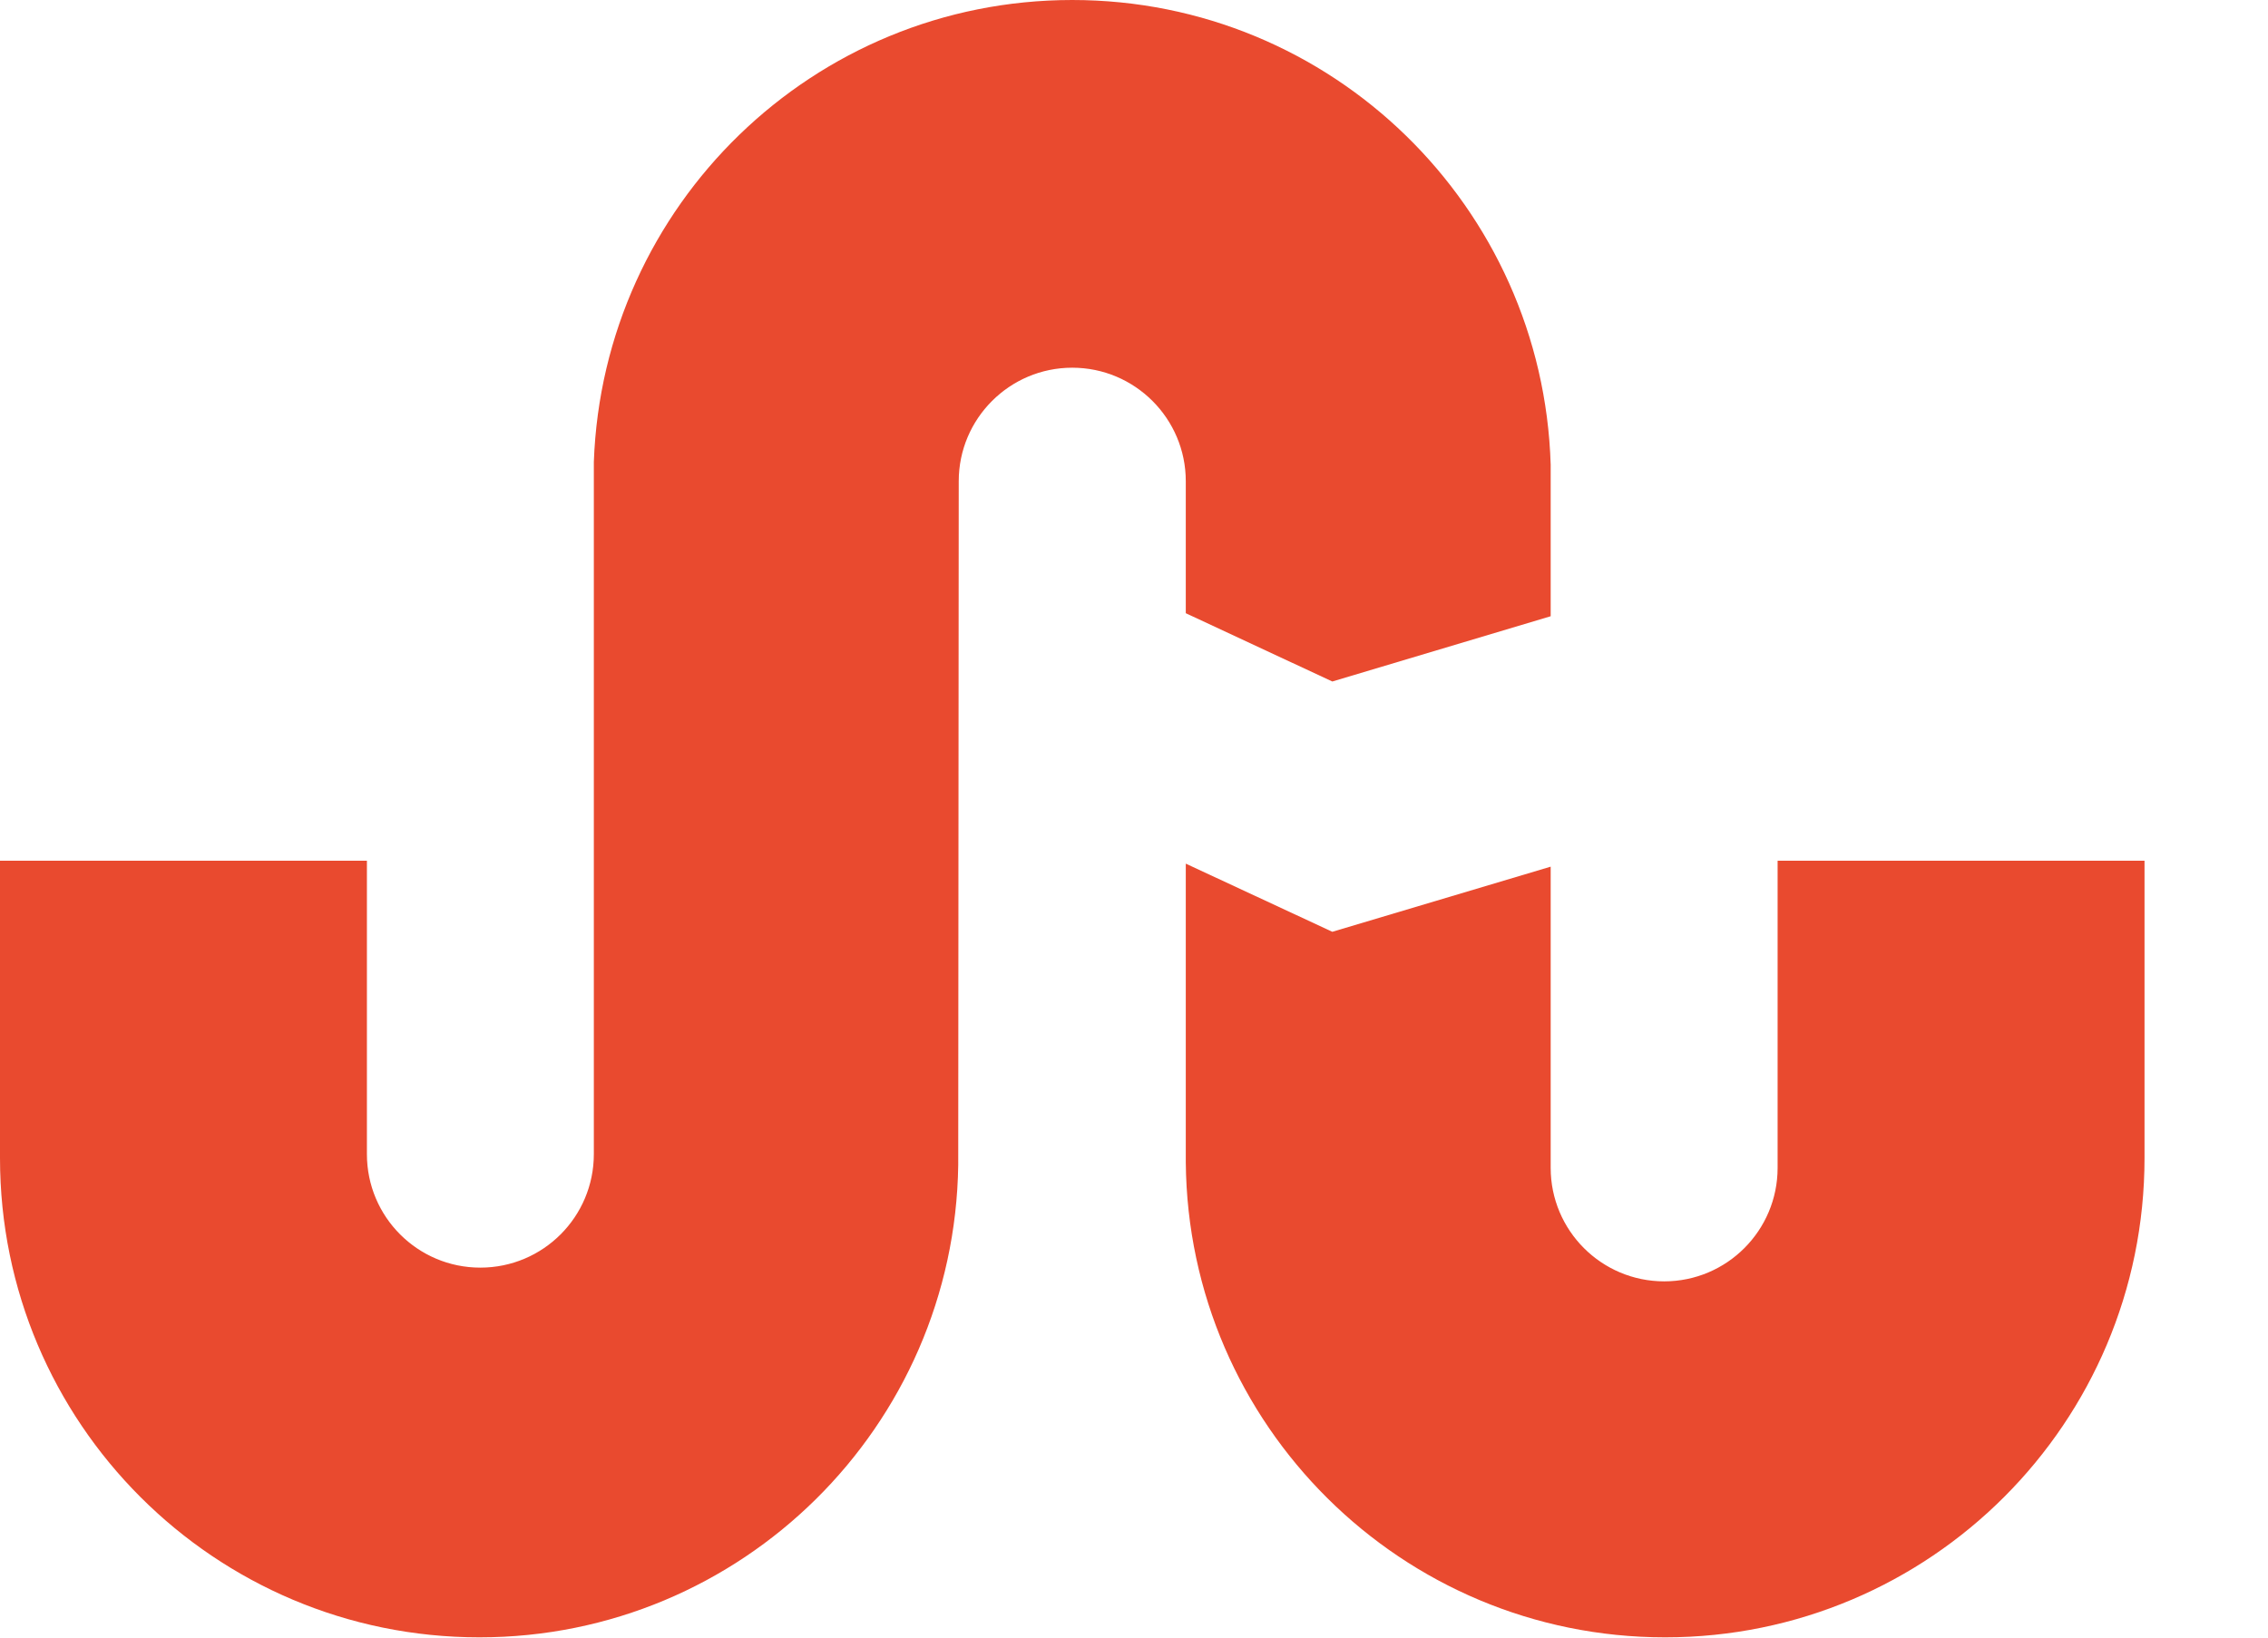
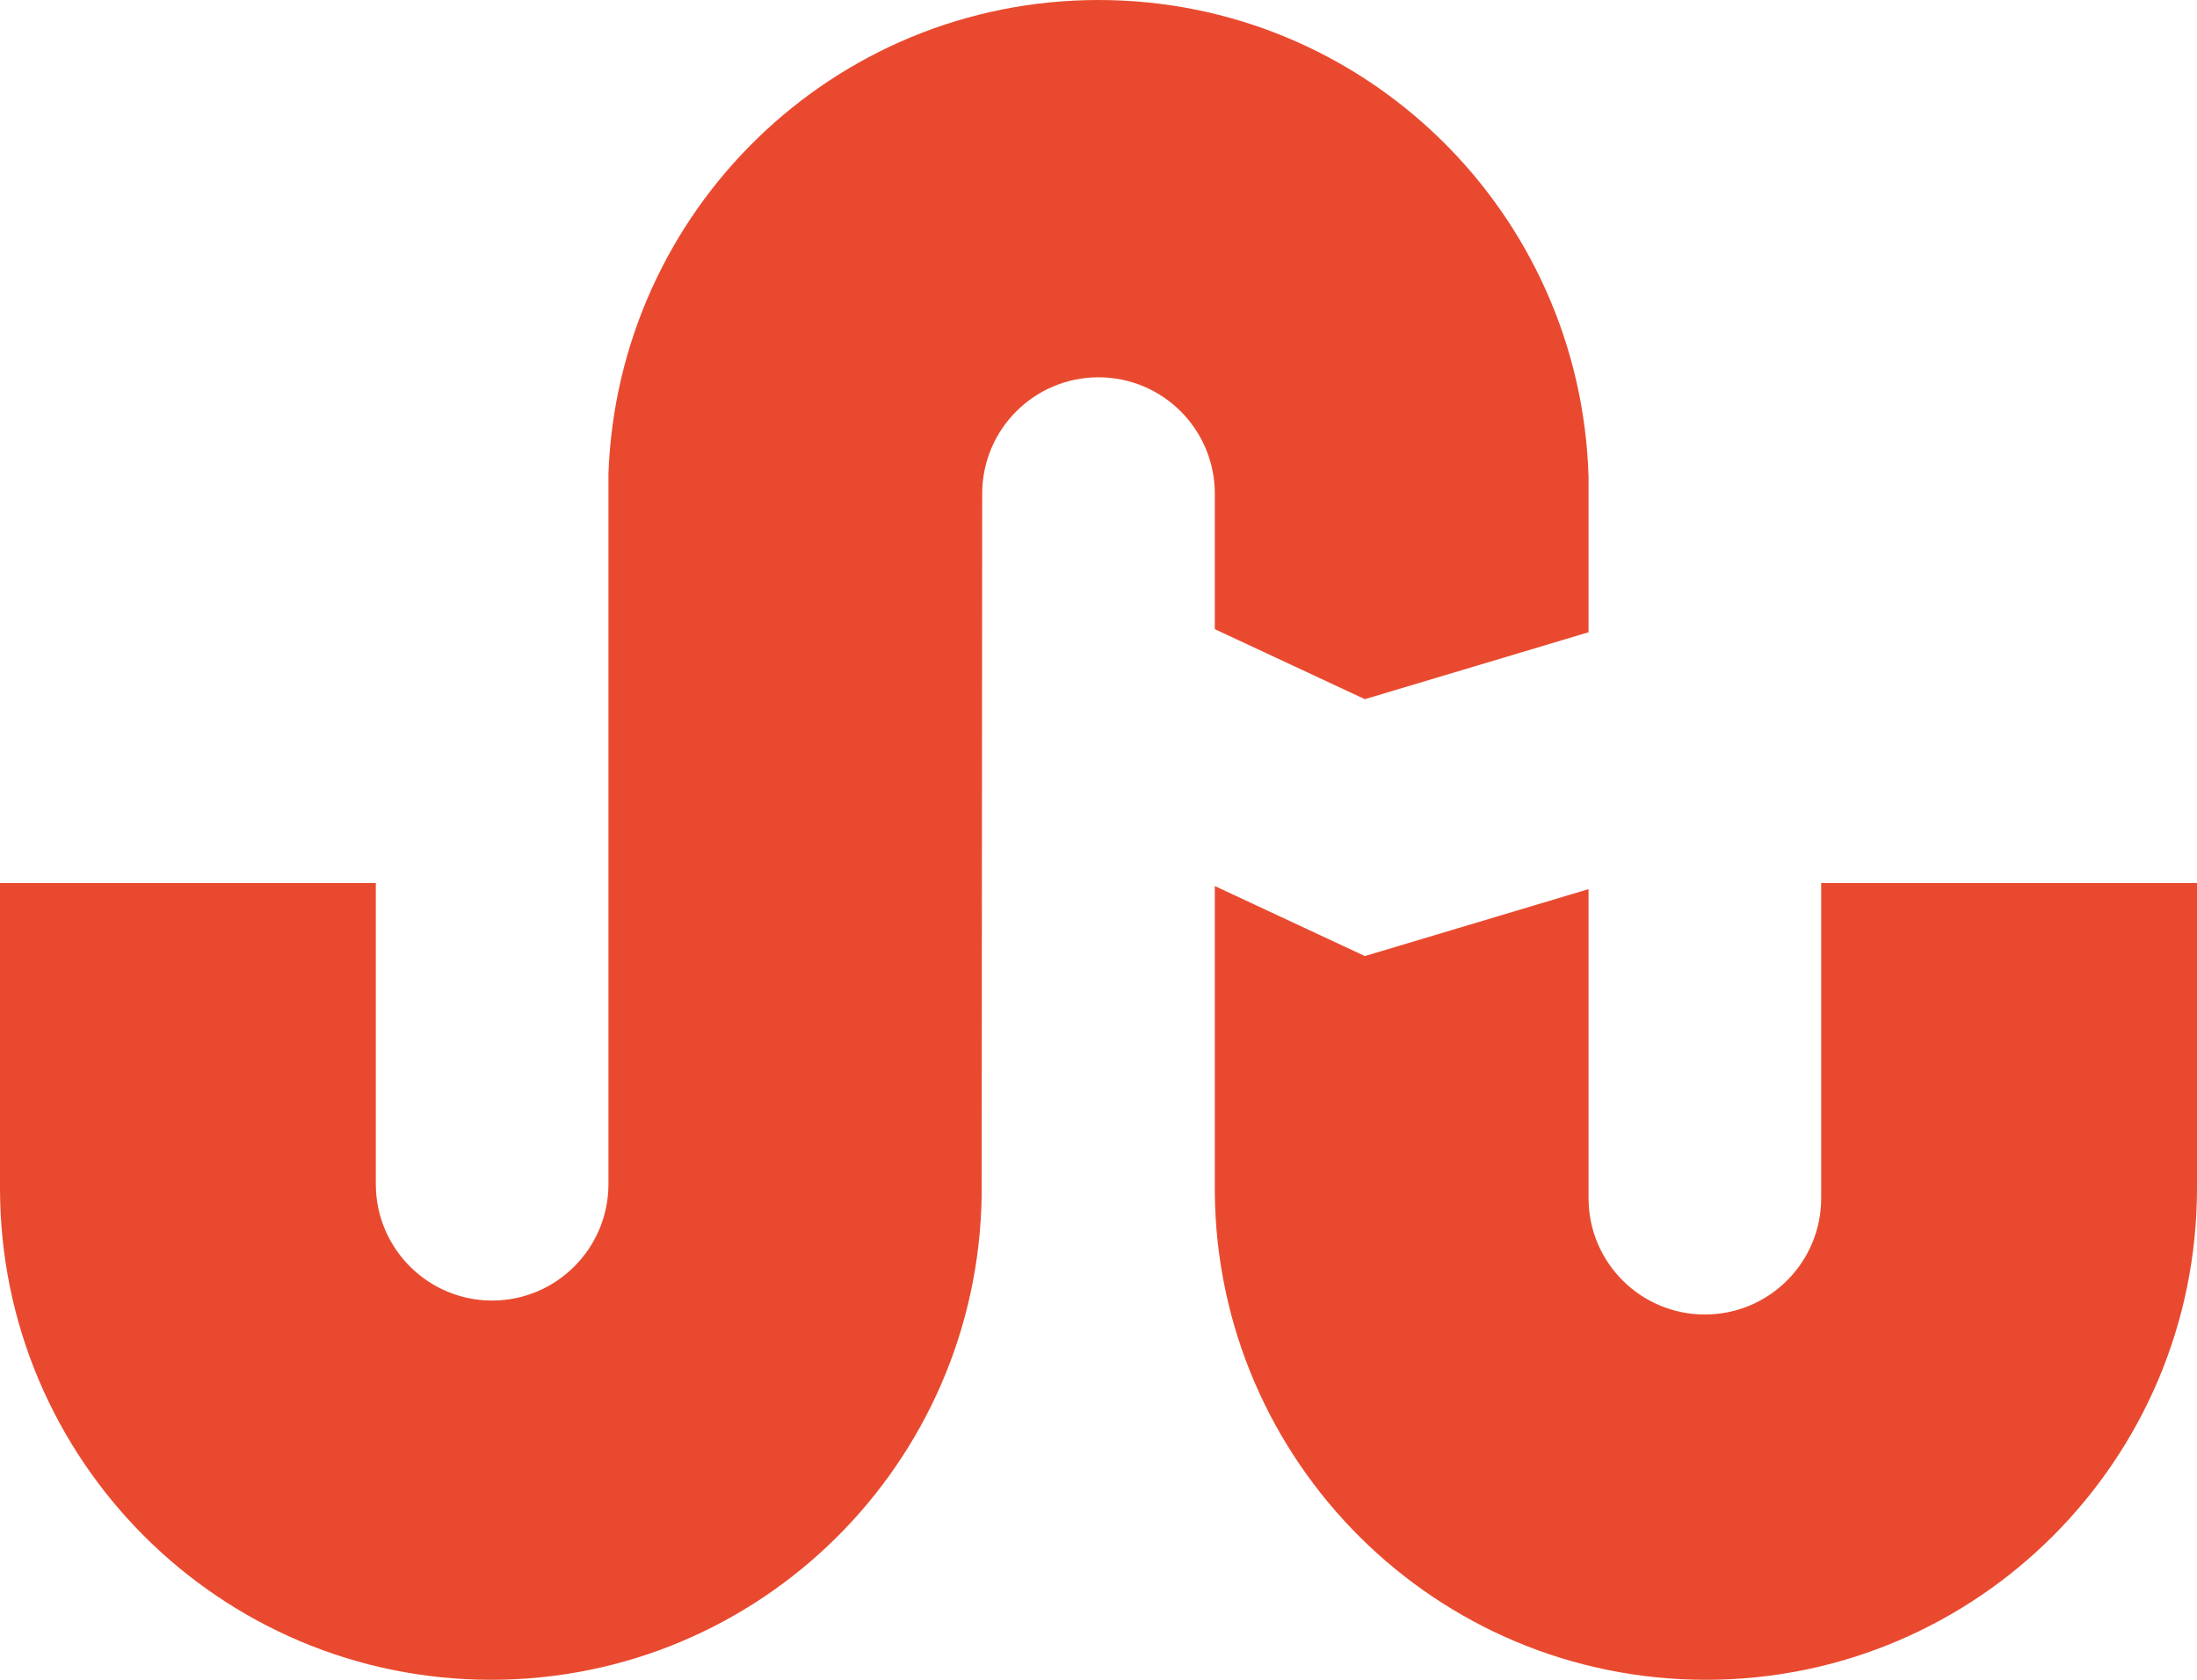
- <svg xmlns="http://www.w3.org/2000/svg" width="18px" height="13px" viewBox="0 0 18 13" version="1.1">
+ <svg xmlns="http://www.w3.org/2000/svg" width="17px" height="13px" viewBox="0 0 17 13" version="1.1">
  <defs />
-   <g id="Symbols" stroke="none" stroke-width="1" fill="none" fill-rule="evenodd">
-     <g id="Badge-Light-Side" transform="translate(-8, -9)" fill="#E94A2F">
-       <path d="M22.108,15.833 L22.108,18.271 C22.108,18.768 21.705,19.172 21.208,19.172 C20.71,19.172 20.307,18.768 20.307,18.271 L20.307,15.88 L18.574,16.397 L17.411,15.856 L17.411,18.227 C17.429,20.312 19.125,21.998 21.215,21.998 C23.317,21.998 25.02,20.295 25.02,18.193 L25.02,15.833 L22.108,15.833 Z M17.411,13.868 L18.574,14.41 L20.307,13.892 L20.307,12.689 C20.245,10.642 18.572,9 16.51,9 C14.455,9 12.786,10.63 12.713,12.667 L12.713,18.162 C12.713,18.66 12.31,19.063 11.812,19.063 C11.315,19.063 10.912,18.66 10.912,18.162 L10.912,15.833 L8,15.833 L8,18.193 C8,20.295 9.703,21.998 11.805,21.998 C13.887,21.998 15.576,20.324 15.605,18.248 L15.609,12.82 C15.609,12.323 16.013,11.919 16.51,11.919 C17.007,11.919 17.411,12.323 17.411,12.82 L17.411,13.868 L17.411,13.868 Z" id="Fill-4" />
+   <g id="settings" stroke="none" stroke-width="1" fill="none" fill-rule="evenodd">
+     <g id="Desktop-HD" transform="translate(-751, -302)" fill="#E94A2F">
+       <g id="Widget" transform="translate(743, 293)">
+         <g id="Badge">
+           <path d="M22.092,15.834 L22.092,18.273 C22.092,18.77 21.689,19.173 21.192,19.173 C20.695,19.173 20.292,18.77 20.292,18.273 L20.292,15.881 L18.561,16.399 L17.4,15.857 L17.4,18.229 C17.418,20.314 19.112,22 21.2,22 C23.299,22 25,20.296 25,18.195 L25,15.834 L22.092,15.834 Z M17.4,13.869 L18.561,14.411 L20.292,13.893 L20.292,12.69 C20.231,10.642 18.56,9 16.5,9 C14.448,9 12.781,10.63 12.708,12.667 L12.708,18.164 C12.708,18.661 12.305,19.065 11.808,19.065 C11.311,19.065 10.908,18.661 10.908,18.164 L10.908,15.834 L8,15.834 L8,18.195 C8,20.296 9.701,22 11.8,22 C13.881,22 15.567,20.326 15.596,18.25 L15.6,12.821 C15.6,12.323 16.003,11.92 16.5,11.92 C16.997,11.92 17.4,12.323 17.4,12.821 L17.4,13.869 L17.4,13.869 Z" id="Fill-4" />
+         </g>
+       </g>
    </g>
  </g>
</svg>
